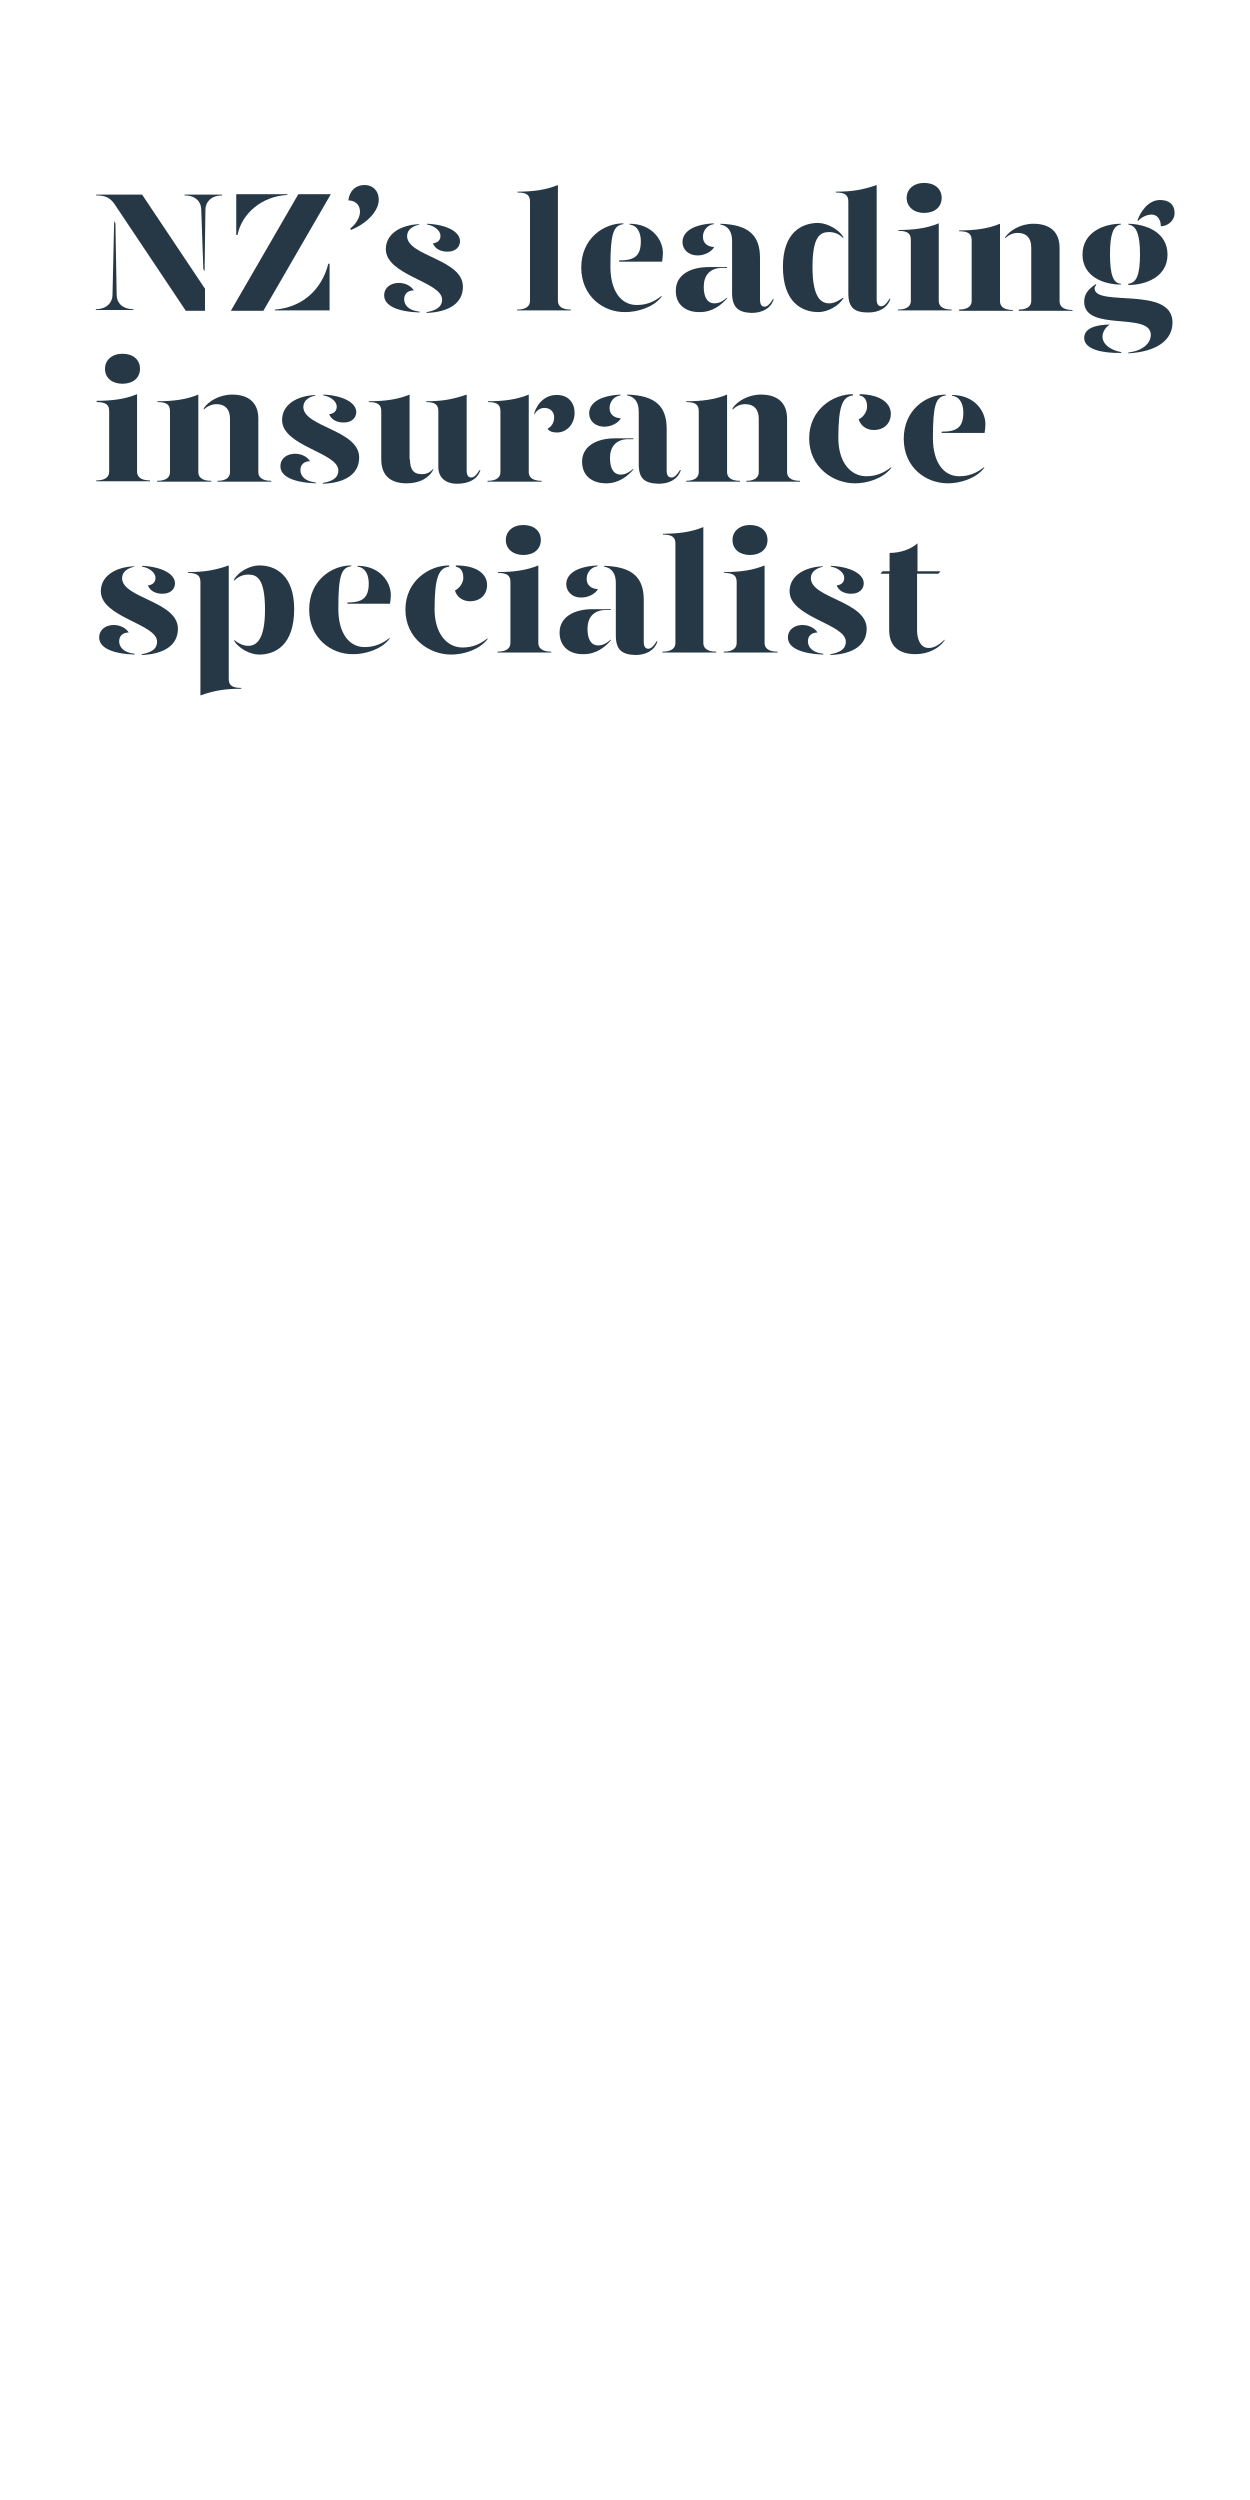
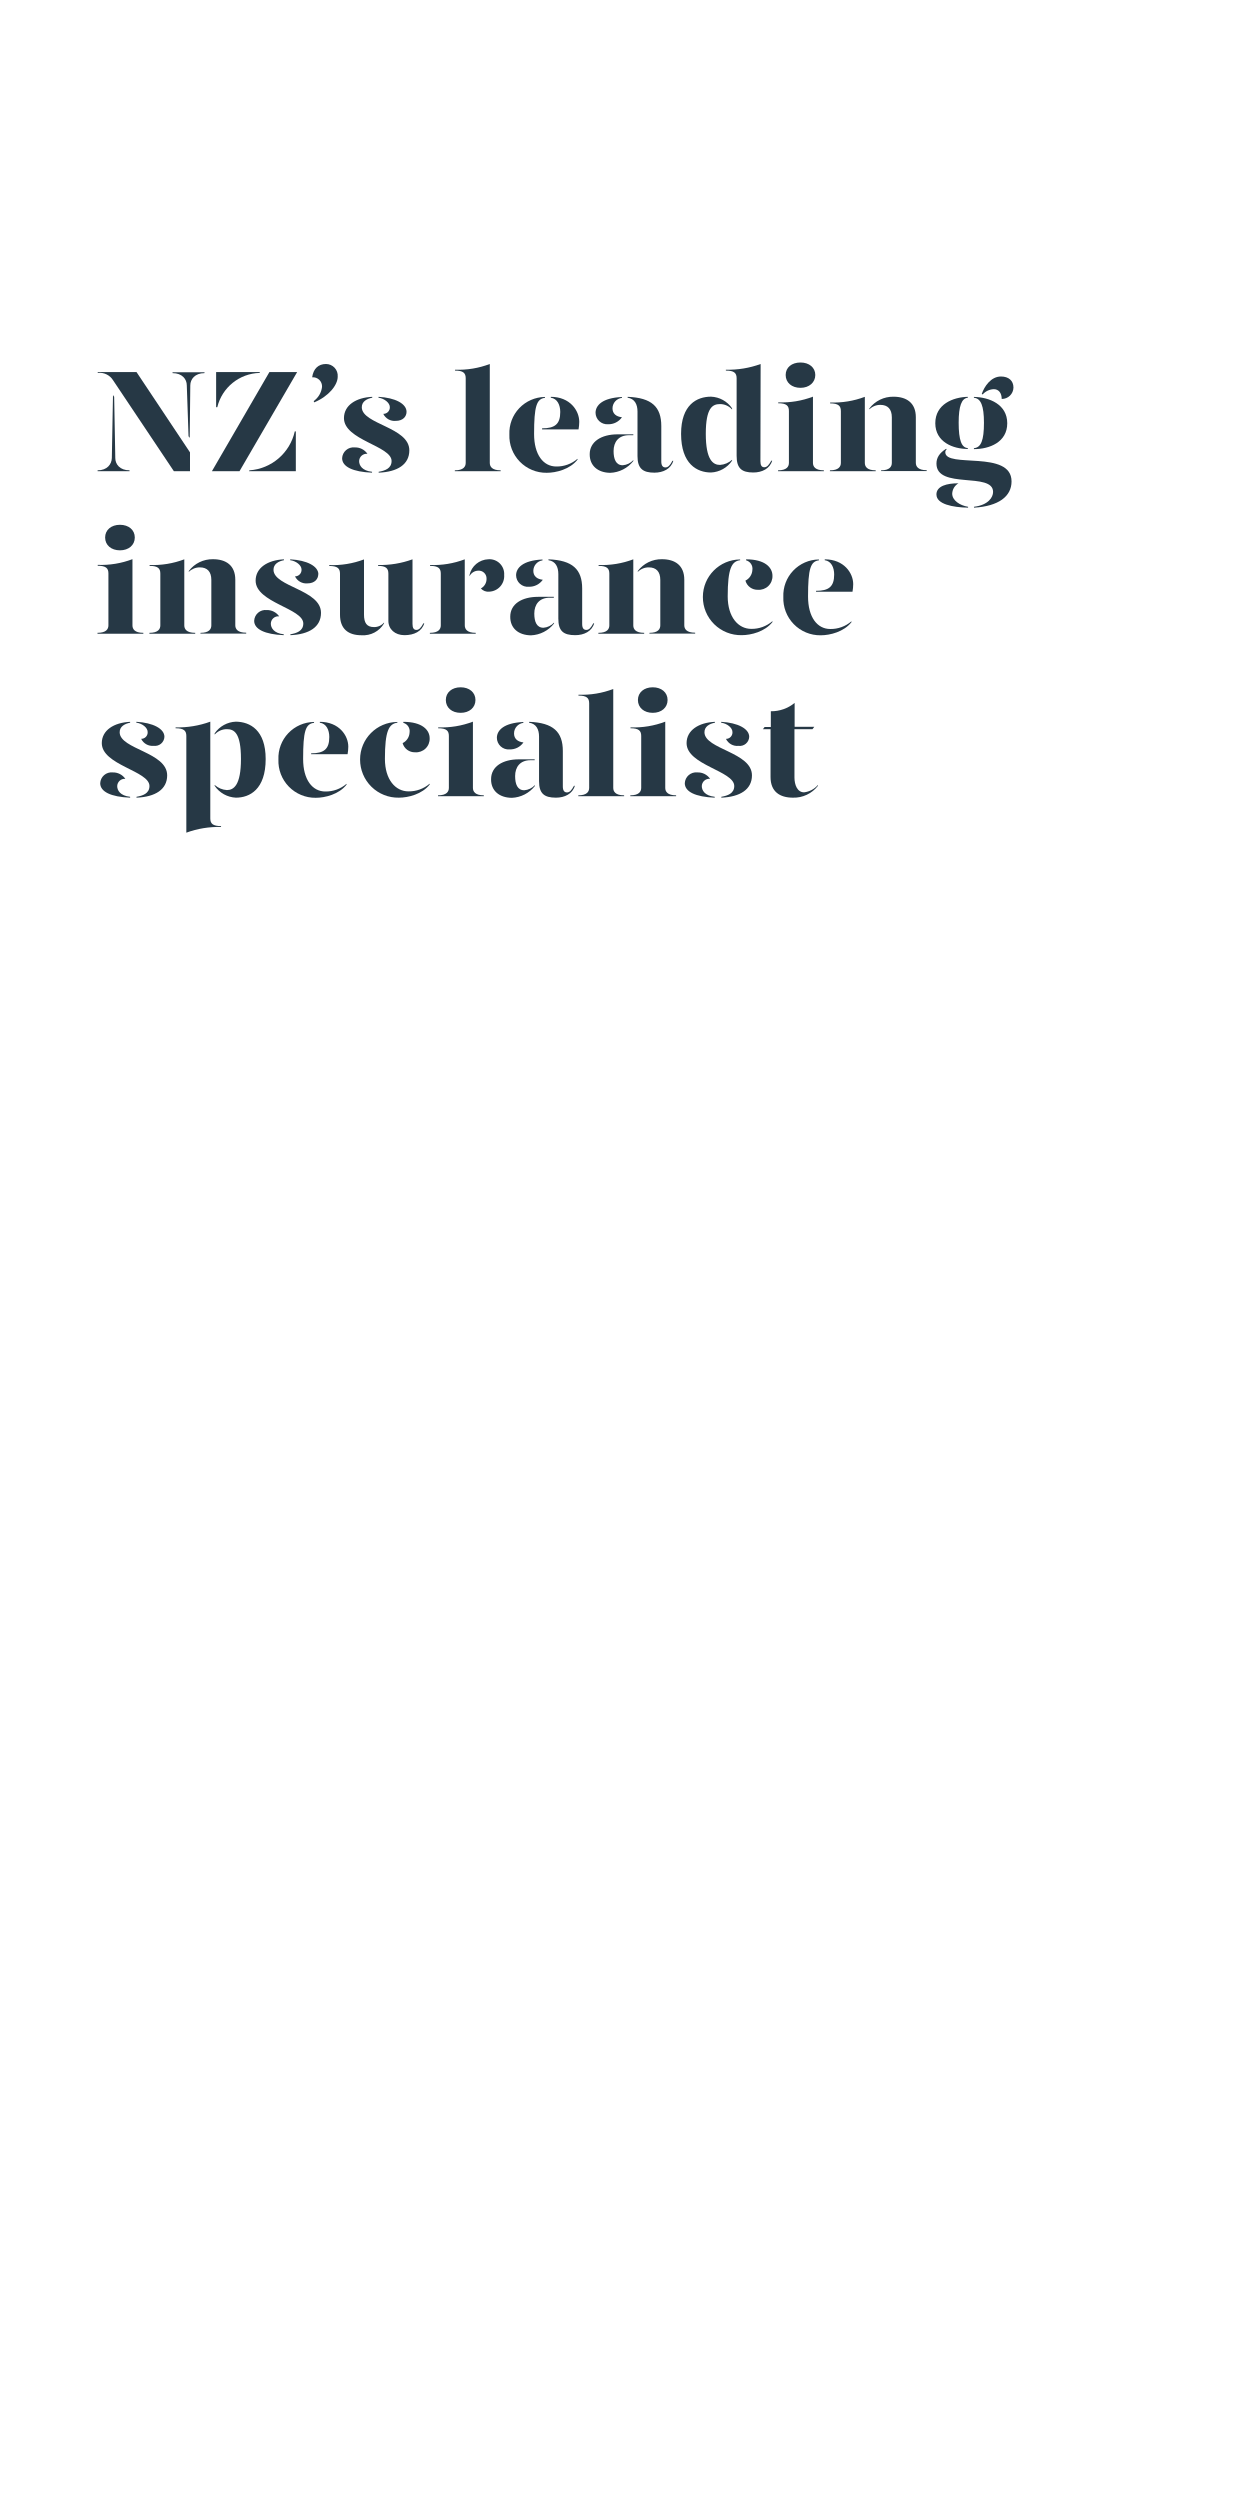
- <svg xmlns="http://www.w3.org/2000/svg" xmlns:xlink="http://www.w3.org/1999/xlink" version="1.1" id="Layer_1" x="0px" y="0px" viewBox="0 0 300 600" style="enable-background:new 0 0 300 600;" xml:space="preserve">
-   <style type="text/css">
- 	.st0{clip-path:url(#SVGID_2_);}
- 	.st1{enable-background:new    ;}
- 	.st2{fill:#263845;}
- </style>
-   <g>
-     <defs>
-       <rect id="SVGID_1_" x="-0.6" y="0.5" width="301.2" height="600" />
-     </defs>
-     <clipPath id="SVGID_2_">
-       <use xlink:href="#SVGID_1_" style="overflow:visible;" />
+ <svg xmlns="http://www.w3.org/2000/svg" id="Layer_1" data-name="Layer 1" viewBox="0 0 300 600">
+   <defs>
+     <style>.cls-1{fill:none;}.cls-2{clip-path:url(#clip-path);}.cls-3{fill:#263845;}</style>
+     <clipPath id="clip-path">
+       <rect class="cls-1" width="300" height="600" />
    </clipPath>
-     <g class="st0">
-       <g class="st1">
-         <path class="st2" d="M27.4,53.1l0.3,0.5l0.3,17.2c0,1.8,1.3,3.4,4,3.4v0.2h-9v-0.2c2.7,0,4-1.7,4-3.4L27.4,53.1z M49.2,74.6h-4.6     L27.5,49c-1.1-1.6-2.3-2.1-4.4-2.1v-0.2h11l15.1,22.6V74.6z M49.1,65.1l-0.3-0.5l-0.5-14.3c0-1.8-1.3-3.4-4-3.4v-0.2h9v0.2     c-2.7,0-4,1.7-4,3.4L49.1,65.1z" />
-         <path class="st2" d="M71.6,46.6h7.8L63.2,74.6h-7.8L71.6,46.6z M56.6,46.6H69l-0.1,0.2c-6.1,0.3-10.9,4.5-11.9,9.6h-0.3V46.6z      M66,74.3c6.2-0.5,11.1-4.4,12.8-11h0.3v11.2H65.9L66,74.3z" />
-       </g>
-       <g class="st1">
-         <path class="st2" d="M90.9,48c0,2.4-2.5,5.5-6.7,7.2l-0.1-0.4c1.2-0.9,2.3-2.5,2.3-4c0-1.8-1.3-2.7-2.8-2.7     c0.3-2.4,1.8-3.7,3.9-3.7C89.4,44.4,90.9,45.7,90.9,48z" />
-       </g>
-       <g class="st1">
-         <path class="st2" d="M99.3,69.7c-1.4,0-2.3,0.8-2.3,2.1c0,1.2,0.8,2.7,3.7,3V75c-5.5-0.2-8.5-1.7-8.5-4.1c0-1.9,1.6-3,3.5-3     C97.4,67.9,98.7,68.7,99.3,69.7z M100.7,53.9c-1.5,0.3-3,1.1-3,2.8c0.1,4.8,13.4,5.5,13.4,12.1c0,4-3.4,6.1-8.7,6.3v-0.2     c1.7-0.3,3.7-0.9,3.7-3c0-4.3-13.5-5.8-13.5-12.1c0-3.6,3.4-5.8,8-6V53.9z M110.4,57.9c0,1.3-1,2.5-3,2.5c-1.7,0-3-0.7-3.5-2     c1.2-0.1,1.9-0.9,1.8-1.9c0-1.2-1.6-2.4-3.2-2.6v-0.2C107.2,53.9,110.4,55.6,110.4,57.9z" />
-         <path class="st2" d="M124.1,46c3.8,0,6.9-0.4,9.8-1.6v27.8c0,1,0.6,2.1,3.1,2.1v0.2h-12.9v-0.2c2.5,0,3.1-1.1,3.1-2.1V48.4     c0-1.5-0.7-2.2-3-2.2V46z" />
-         <path class="st2" d="M139.5,64.2c0-6.9,5.3-10.6,10.1-10.6v0.2c-2.4,0.3-3.1,2.3-3.1,10.2c0,5.9,2.6,9.2,6.3,9.2     c2.3,0,4.1-0.7,6-2.2v0.2c-2.1,2.7-6,3.7-8.7,3.7C144.8,75,139.5,71.1,139.5,64.2z M148.7,62.5c3.6,0,5.1-1.1,5.1-4.6     c0-2-0.8-3.8-2.7-4v-0.2c5.4,0,8,3.9,8,7c0,0.7-0.1,1.5-0.2,2.1h-10.3V62.5z" />
-         <path class="st2" d="M162.2,69.7c0-3.6,3.3-5.6,7.9-5.6h4.4v0.2h-1.2c-3,0-4.4,1.9-4.4,4.5c0,2.3,0.7,4,2.6,4     c1.2,0,2.1-0.6,3-1.4v0.2c-1.4,1.6-3.5,3.3-6.5,3.3C164.5,75,162.1,73,162.2,69.7z M163.8,58.1c0-2.1,1.9-4.2,7.5-4.5v0.2     c-1.6,0.2-2.6,1.6-2.6,3c0,1.5,1,2.4,2.7,2.5c-0.6,1.1-2.3,2-3.9,2C165.1,61.3,163.8,59.8,163.8,58.1z M175.7,70.3V57.8     c0-2-0.8-3.6-2.8-3.9v-0.2c6.8,0.2,9.5,2.8,9.5,8.2v10c0,1.2,0.4,1.7,1.1,1.7c0.6,0,1.3-0.6,2-1.8h0.2c-0.7,2.3-2.9,3.3-5.3,3.3     C177.2,75,175.7,73.8,175.7,70.3z" />
-         <path class="st2" d="M202.4,56.9v0.3c-0.9-1-2.1-1.5-3.4-1.5c-2.1,0-4,0.9-4,8.4c0,7.4,2.1,8.7,4,8.7c1.3,0,2.4-0.7,3.4-1.4v0.2     c-1,1.7-3.6,3.3-6,3.3c-3.9,0-8.5-2.3-8.5-10.9c0-8.2,4.5-10.5,8.5-10.5C198.8,53.6,201.4,55.2,202.4,56.9z M210.4,71.8     c0,1.2,0.4,1.7,1.1,1.7c0.6,0,1.3-0.6,2-1.8h0.2c-0.7,2.3-2.9,3.3-5.3,3.3c-3.3,0-4.8-1.1-4.8-4.6V48.4c0-1.5-0.7-2.2-3-2.2V46     c3.8,0,6.4-0.4,9.8-1.6V71.8z" />
-         <path class="st2" d="M215.5,55.2c3.8,0,6.9-0.4,9.8-1.6v18.6c0,1,0.6,2.1,3.1,2.1v0.2h-12.9v-0.2c2.5,0,3.1-1.1,3.1-2.1V57.6     c0-1.5-0.7-2.2-3-2.2V55.2z M217.6,47.5c0-2.1,1.7-3.6,4.2-3.6c2.5,0,4.2,1.4,4.2,3.6c0,2.2-1.7,3.6-4.2,3.6     C219.3,51.1,217.6,49.6,217.6,47.5z" />
-         <path class="st2" d="M230.1,74.3c2.5,0,3.1-1.1,3.1-2.1V57.7c0-1.5-0.7-2.2-3-2.2v-0.2c3.8,0,6.9-0.4,9.8-1.6v18.6     c0,1,0.6,2.1,3.1,2.1v0.2h-12.9V74.3z M244.5,74.3c2.4,0,3-1.1,3-2.1V59.4c0-2.3-1.2-3.5-3.2-3.5c-1.2,0-2.1,0.4-3.1,1.3V57     c1.1-1.7,3.8-3.3,6.8-3.3c3.7,0,6.3,1.7,6.3,5.8v12.8c0,1,0.6,2.1,3.1,2.1v0.2h-12.9V74.3z" />
-         <path class="st2" d="M259.8,61.1c0-5.3,5-7.4,9.2-7.4v0.2c-1.8,0.2-2.6,2.3-2.6,7.1c0,5,0.8,7,2.6,7.1v0.2     C264.9,68.3,259.8,66.4,259.8,61.1z M270.8,84.6c4.1-0.5,5.4-2.7,5.4-4.2c0-5.7-16-0.6-16-8c0-1.7,0.9-3,2.8-4.2l0.1,0.2     c-0.2,0.2-0.4,0.5-0.4,0.8c0,4.6,18.7-0.7,18.7,8.2c0,4.2-3.7,7-10.6,7.4V84.6z M260.2,81.1c0-2.4,3-3.2,6.2-3.2     c-0.7,0.3-1.8,1.5-1.8,2.9c0,1.9,2.1,3.3,4.5,3.7v0.2C264.7,84.8,260.2,83.9,260.2,81.1z M270.8,68.1c2-0.2,2.8-2.2,2.8-7.1     c0-4.8-0.9-6.9-2.8-7.1v-0.2c4.4,0.1,9.4,2.1,9.4,7.4c0,5.3-5.1,7.3-9.4,7.3V68.1z M273,52.9c0.7-2.1,2.6-4.9,5.4-4.9     c2.2,0,3.5,1.1,3.5,3.1c0,2-1.8,3.2-3.3,3.2c0-1.7-0.9-2.8-2.2-2.8c-1.2,0-2.6,0.7-3.2,1.5L273,52.9z" />
-       </g>
-       <g class="st1">
-         <path class="st2" d="M23.1,96.2c3.8,0,6.9-0.4,9.8-1.6v18.6c0,1,0.6,2.1,3.1,2.1v0.2H23.1v-0.2c2.5,0,3.1-1.1,3.1-2.1V98.7     c0-1.5-0.7-2.2-3-2.2V96.2z M25.2,88.5c0-2.1,1.7-3.6,4.2-3.6c2.5,0,4.2,1.4,4.2,3.6c0,2.2-1.7,3.6-4.2,3.6     C26.9,92.1,25.2,90.7,25.2,88.5z" />
-         <path class="st2" d="M37.7,115.4c2.5,0,3.1-1.1,3.1-2.1V98.7c0-1.5-0.7-2.2-3-2.2v-0.2c3.8,0,6.9-0.4,9.8-1.6v18.6     c0,1,0.6,2.1,3.1,2.1v0.2H37.7V115.4z M52.2,115.4c2.4,0,3-1.1,3-2.1v-12.8c0-2.3-1.2-3.5-3.2-3.5c-1.1,0-2.1,0.4-3.1,1.3V98     c1.1-1.7,3.8-3.3,6.8-3.3c3.7,0,6.3,1.7,6.3,5.8v12.8c0,1,0.6,2.1,3.1,2.1v0.2H52.2V115.4z" />
-         <path class="st2" d="M74.4,110.7c-1.4,0-2.3,0.8-2.3,2.1c0,1.2,0.8,2.7,3.7,3v0.2c-5.5-0.2-8.5-1.7-8.5-4.1c0-1.9,1.6-3,3.5-3     C72.5,108.9,73.8,109.7,74.4,110.7z M75.8,94.9c-1.5,0.3-3,1.1-3,2.8c0.1,4.8,13.4,5.5,13.4,12.1c0,4-3.4,6.1-8.7,6.3v-0.2     c1.7-0.3,3.7-0.9,3.7-3c0-4.3-13.5-5.8-13.5-12.1c0-3.6,3.4-5.8,8-6V94.9z M85.5,98.9c0,1.3-1,2.5-3,2.5c-1.7,0-3-0.7-3.5-2     c1.2-0.1,1.9-0.9,1.8-1.9c0-1.2-1.6-2.4-3.2-2.6v-0.2C82.2,94.9,85.5,96.6,85.5,98.9z" />
-         <path class="st2" d="M98.4,110.3c0,2.3,0.8,3.5,2.8,3.5c1.1,0,1.9-0.3,2.8-1.3v0.2c-0.9,1.8-3,3.3-6.4,3.3     c-3.7,0-6.1-1.7-6.1-5.8V98.7c0-1.5-0.7-2.2-3-2.2v-0.2c3.8,0,6.9-0.4,9.8-1.6V110.3z M112,112.9c0,1.2,0.4,1.7,1.1,1.7     c0.6,0,1.3-0.6,2-1.8h0.2c-0.7,2.3-2.9,3.3-5.6,3.3c-2.9,0-4.5-1.6-4.5-4V98.7c0-1.5-0.7-2.2-2.9-2.2v-0.2c3.7,0,6.2-0.4,9.7-1.6     V112.9z" />
-       </g>
-       <g class="st1">
-         <path class="st2" d="M126.9,113.3c0,1,0.6,2.1,3.1,2.1v0.2H117v-0.2c2.5,0,3.1-1.1,3.1-2.1V98.7c0-1.5-0.7-2.2-3-2.2v-0.2     c3.8,0,6.9-0.4,9.8-1.6V113.3z M137.9,99.1c0,2.8-2,4.7-4.2,4.7c-1,0-1.8-0.2-2.3-0.9c0.8-0.4,1.6-1.3,1.6-2.8     c0-1.2-0.9-2.2-2.3-2.2c-1.1,0-1.9,0.6-2.5,1.6v-0.3c0.8-2.6,2.8-4.4,5.3-4.4C136.4,94.7,137.9,96.7,137.9,99.1z" />
-       </g>
-       <g class="st1">
-         <path class="st2" d="M139.7,110.8c0-3.6,3.3-5.6,7.9-5.6h4.4v0.2h-1.2c-3,0-4.4,1.9-4.4,4.5c0,2.3,0.7,4,2.6,4     c1.1,0,2.1-0.6,3-1.4v0.2c-1.4,1.6-3.5,3.3-6.5,3.3C142,116,139.7,114.1,139.7,110.8z M141.4,99.2c0-2.1,1.9-4.2,7.5-4.5v0.2     c-1.6,0.2-2.6,1.6-2.6,3c0,1.5,1,2.4,2.7,2.5c-0.6,1.1-2.3,2-3.9,2C142.7,102.4,141.4,100.9,141.4,99.2z M153.3,111.4V98.8     c0-2-0.8-3.6-2.8-3.9v-0.2c6.8,0.2,9.5,2.8,9.5,8.2v10c0,1.2,0.4,1.7,1.2,1.7c0.6,0,1.3-0.6,2-1.8h0.2c-0.7,2.3-2.9,3.3-5.3,3.3     C154.7,116,153.3,114.9,153.3,111.4z" />
-         <path class="st2" d="M164.6,115.4c2.5,0,3.1-1.1,3.1-2.1V98.7c0-1.5-0.7-2.2-3-2.2v-0.2c3.8,0,6.9-0.4,9.8-1.6v18.6     c0,1,0.6,2.1,3.1,2.1v0.2h-12.9V115.4z M179.1,115.4c2.4,0,3-1.1,3-2.1v-12.8c0-2.3-1.2-3.5-3.2-3.5c-1.2,0-2.1,0.4-3.1,1.3V98     c1.1-1.7,3.8-3.3,6.8-3.3c3.7,0,6.3,1.7,6.3,5.8v12.8c0,1,0.6,2.1,3.1,2.1v0.2h-12.9V115.4z" />
-         <path class="st2" d="M204.7,94.9c-2.4,0.3-3.5,2.3-3.5,10.2c0,5.9,3,9.2,6.7,9.2c2.3,0,4.1-0.7,6-2.2v0.2c-2.1,2.7-6,3.7-8.7,3.7     c-5.3,0-11-3.9-11-10.8s5.7-10.6,10.5-10.6V94.9z M213.8,99.3c0,2.2-1.5,3.9-4.1,3.9c-2,0-3.3-1.3-3.6-2.6c1.2-0.5,2-1.9,2-3     c0-0.9-0.2-2.4-1.8-2.7v-0.3C211.7,94.7,213.8,97,213.8,99.3z" />
-         <path class="st2" d="M216.9,105.3c0-6.9,5.3-10.6,10.1-10.6v0.2c-2.4,0.3-3.1,2.3-3.1,10.2c0,5.9,2.6,9.2,6.3,9.2     c2.3,0,4.1-0.7,6-2.2v0.2c-2.1,2.7-6,3.7-8.7,3.7C222.2,116,216.9,112.2,216.9,105.3z M226.1,103.6c3.6,0,5.1-1.1,5.1-4.6     c0-2-0.8-3.8-2.7-4v-0.2c5.4,0,8,3.9,8,7c0,0.7-0.1,1.5-0.2,2.1h-10.3V103.6z" />
-       </g>
-       <g class="st1">
-         <path class="st2" d="M30.9,151.8c-1.4,0-2.3,0.8-2.3,2.1c0,1.2,0.8,2.7,3.7,3v0.2c-5.5-0.2-8.5-1.7-8.5-4.1c0-1.9,1.6-3,3.5-3     C28.9,150,30.3,150.8,30.9,151.8z M32.3,136c-1.5,0.3-3,1.1-3,2.8c0.1,4.8,13.4,5.5,13.4,12.1c0,4-3.4,6.1-8.7,6.3v-0.2     c1.7-0.3,3.7-0.9,3.7-3c0-4.3-13.5-5.8-13.5-12.1c0-3.6,3.4-5.8,8-6V136z M42,140c0,1.3-1,2.5-3,2.5c-1.7,0-3-0.7-3.5-2     c1.2-0.1,1.9-0.9,1.8-1.9c0-1.2-1.6-2.4-3.2-2.6v-0.2C38.7,136,42,137.7,42,140z" />
-         <path class="st2" d="M54.9,162.9c0,1.5,0.7,2.2,3,2.2v0.2c-3.8,0-6.4,0.4-9.8,1.6v-27.2c0-1.5-0.7-2.2-3-2.2v-0.2     c3.8,0,6.4-0.4,9.8-1.6V162.9z M70.6,146.2c0,8.6-4.5,10.9-8.4,10.9c-2.3,0-5-1.6-6-3.3v-0.2c1,0.8,2.1,1.4,3.4,1.4     c1.9,0,4-1.4,4-8.7c0-7.4-1.9-8.4-4-8.4c-1.3,0-2.5,0.5-3.4,1.5V139c1-1.7,3.7-3.3,6-3.3C66.1,135.7,70.6,138,70.6,146.2z" />
-         <path class="st2" d="M74.2,146.3c0-6.9,5.3-10.6,10.1-10.6v0.2c-2.4,0.3-3.1,2.3-3.1,10.2c0,5.9,2.6,9.2,6.3,9.2     c2.3,0,4.1-0.7,6-2.2v0.2c-2.1,2.7-6,3.7-8.7,3.7C79.5,157.1,74.2,153.2,74.2,146.3z M83.4,144.6c3.6,0,5.1-1.1,5.1-4.6     c0-2-0.8-3.8-2.7-4v-0.2c5.4,0,8,3.9,8,7c0,0.7-0.1,1.5-0.2,2.1H83.4V144.6z" />
-         <path class="st2" d="M107.8,136c-2.4,0.3-3.5,2.3-3.5,10.2c0,5.9,3,9.2,6.7,9.2c2.3,0,4.1-0.7,6-2.2v0.2c-2.1,2.7-6,3.7-8.7,3.7     c-5.3,0-11-3.9-11-10.8s5.7-10.6,10.5-10.6V136z M116.9,140.4c0,2.2-1.5,3.9-4.1,3.9c-2,0-3.3-1.3-3.6-2.6c1.1-0.5,2-1.9,2-3     c0-0.9-0.2-2.4-1.8-2.7v-0.3C114.8,135.7,116.9,138,116.9,140.4z" />
-         <path class="st2" d="M119.4,137.3c3.8,0,6.9-0.4,9.8-1.6v18.6c0,1,0.6,2.1,3.1,2.1v0.2h-12.9v-0.2c2.5,0,3.1-1.1,3.1-2.1v-14.6     c0-1.5-0.7-2.2-3-2.2V137.3z M121.4,129.6c0-2.1,1.7-3.6,4.2-3.6c2.5,0,4.2,1.4,4.2,3.6c0,2.2-1.7,3.6-4.2,3.6     C123.2,133.2,121.4,131.8,121.4,129.6z" />
-         <path class="st2" d="M134.3,151.8c0-3.6,3.3-5.6,7.9-5.6h4.4v0.2h-1.2c-3,0-4.4,1.9-4.4,4.5c0,2.3,0.7,4,2.6,4     c1.1,0,2.1-0.6,3-1.4v0.2c-1.4,1.6-3.5,3.3-6.5,3.3C136.6,157.1,134.3,155.1,134.3,151.8z M135.9,140.2c0-2.1,1.9-4.2,7.5-4.5     v0.2c-1.6,0.2-2.6,1.6-2.6,3c0,1.5,1,2.4,2.7,2.5c-0.6,1.1-2.3,2-3.9,2C137.3,143.5,135.9,141.9,135.9,140.2z M147.8,152.5v-12.6     c0-2-0.8-3.6-2.8-3.9v-0.2c6.8,0.2,9.5,2.8,9.5,8.2v10c0,1.2,0.4,1.7,1.1,1.7c0.6,0,1.3-0.6,2-1.8h0.2c-0.7,2.3-2.9,3.3-5.3,3.3     C149.3,157.1,147.8,156,147.8,152.5z" />
-         <path class="st2" d="M159,128.1c3.8,0,6.9-0.4,9.8-1.6v27.8c0,1,0.6,2.1,3.1,2.1v0.2H159v-0.2c2.5,0,3.1-1.1,3.1-2.1v-23.8     c0-1.5-0.7-2.2-3-2.2V128.1z" />
-         <path class="st2" d="M173.7,137.3c3.8,0,6.9-0.4,9.8-1.6v18.6c0,1,0.6,2.1,3.1,2.1v0.2h-12.9v-0.2c2.5,0,3.1-1.1,3.1-2.1v-14.6     c0-1.5-0.7-2.2-3-2.2V137.3z M175.8,129.6c0-2.1,1.7-3.6,4.2-3.6s4.2,1.4,4.2,3.6c0,2.2-1.7,3.6-4.2,3.6S175.8,131.8,175.8,129.6     z" />
-         <path class="st2" d="M196.2,151.8c-1.4,0-2.3,0.8-2.3,2.1c0,1.2,0.8,2.7,3.7,3v0.2c-5.5-0.2-8.5-1.7-8.5-4.1c0-1.9,1.6-3,3.5-3     C194.2,150,195.6,150.8,196.2,151.8z M197.6,136c-1.5,0.3-3,1.1-3,2.8c0.1,4.8,13.4,5.5,13.4,12.1c0,4-3.4,6.1-8.7,6.3v-0.2     c1.7-0.3,3.7-0.9,3.7-3c0-4.3-13.5-5.8-13.5-12.1c0-3.6,3.4-5.8,8-6V136z M207.3,140c0,1.3-1,2.5-3,2.5c-1.7,0-3-0.7-3.5-2     c1.2-0.1,1.9-0.9,1.8-1.9c0-1.2-1.6-2.4-3.2-2.6v-0.2C204,136,207.3,137.7,207.3,140z" />
-         <path class="st2" d="M226.7,153.5v0.2c-1.3,1.9-3.9,3.3-7,3.3c-3.7,0-6.3-1.7-6.3-5.8v-13.5h-2.1l0.5-0.6h1.7v-4.4     c2.5,0,5-0.8,6.7-2.3v6.7h5.5l-0.5,0.6h-5.1v13.6c0,2.1,0.8,4.2,2.7,4.2C223.9,155.6,225.3,154.9,226.7,153.5z" />
-       </g>
-     </g>
+   </defs>
+   <g class="cls-2">
+     <path class="cls-3" d="M27.12,94.82l.28.42.27,14.7c0,1.5,1.12,2.94,3.42,2.94v.21H23.42v-.21c2.3,0,3.38-1.47,3.42-2.94ZM45.6,113.09H41.73L27.15,91.28a3.79,3.79,0,0,0-3.69-1.78v-.21h9.3L45.6,108.57Zm-.07-8-.28-.39-.42-12.21c0-1.51-1.12-2.94-3.42-2.94v-.21h7.67v.21c-2.3,0-3.41,1.47-3.41,2.94Z" />
+     <path class="cls-3" d="M64.66,89.29h6.66l-13.84,23.8H50.86Zm-12.79,0H62.4l-.11.21a10.75,10.75,0,0,0-10.14,8.22h-.28Zm8,23.59a12,12,0,0,0,10.88-9.35H71v9.56H59.75Z" />
+     <path class="cls-3" d="M81.05,90.41c0,2-2.16,4.72-5.65,6.16l-.11-.32a4.84,4.84,0,0,0,2-3.39,2.19,2.19,0,0,0-2.37-2.31c.28-2.07,1.5-3.19,3.31-3.19A2.82,2.82,0,0,1,81.05,90.41Z" />
+     <path class="cls-3" d="M88.19,108.92a1.79,1.79,0,0,0-2,1.75c0,1,.7,2.31,3.1,2.56v.21c-4.63-.18-7.18-1.44-7.18-3.47a2.73,2.73,0,0,1,3-2.59A3.55,3.55,0,0,1,88.19,108.92Zm1.15-13.47c-1.29.24-2.54.91-2.51,2.34.11,4.06,11.41,4.73,11.41,10.29,0,3.4-2.86,5.18-7.36,5.36v-.21c1.46-.25,3.1-.77,3.1-2.59,0-3.64-11.43-5-11.43-10.29,0-3.08,2.89-4.94,6.79-5.11Zm8.23,3.39c0,1.09-.83,2.17-2.58,2.17a3,3,0,0,1-3-1.68,1.55,1.55,0,0,0,1.57-1.64c0-1-1.33-2.07-2.72-2.24v-.21C94.82,95.45,97.57,96.88,97.57,98.84Z" />
+     <path class="cls-3" d="M109.21,88.73a21.2,21.2,0,0,0,8.34-1.37v23.73c0,.88.52,1.79,2.61,1.79v.21h-11v-.21c2.09,0,2.61-.91,2.61-1.79V90.79c0-1.26-.59-1.85-2.58-1.85Z" />
+     <path class="cls-3" d="M122.25,104.27a8.65,8.65,0,0,1,8.54-9v.21c-2,.24-2.61,2-2.61,8.68,0,5,2.23,7.8,5.33,7.8a7.57,7.57,0,0,0,5.09-1.85v.21c-1.81,2.31-5.12,3.15-7.39,3.15A8.85,8.85,0,0,1,122.25,104.27Zm7.85-1.47c3.07,0,4.36-1,4.36-3.92,0-1.68-.7-3.22-2.27-3.43v-.21c4.6,0,6.83,3.29,6.83,6a10.9,10.9,0,0,1-.17,1.82H130.1Z" />
+     <path class="cls-3" d="M141.53,109c0-3,2.79-4.76,6.7-4.76H152v.21h-1.05c-2.51,0-3.69,1.64-3.69,3.81,0,1.93.56,3.4,2.2,3.4a3.83,3.83,0,0,0,2.54-1.23v.21a7.41,7.41,0,0,1-5.54,2.84C143.48,113.44,141.5,111.76,141.53,109Zm1.4-9.91c0-1.78,1.6-3.6,6.34-3.81v.21A2.55,2.55,0,0,0,147,98c0,1.26.87,2,2.27,2.14a3.93,3.93,0,0,1-3.35,1.68A2.8,2.8,0,0,1,142.93,99.05ZM153,109.48V98.77c0-1.71-.67-3.08-2.37-3.32v-.21c5.78.21,8.08,2.41,8.08,7v8.5c0,1,.35,1.44,1,1.44s1.12-.53,1.67-1.58h.21c-.55,1.93-2.44,2.84-4.53,2.84C154.29,113.44,153,112.46,153,109.48Z" />
+     <path class="cls-3" d="M175.7,98v.28a3.85,3.85,0,0,0-2.9-1.3c-1.74,0-3.41.81-3.41,7.14s1.77,7.46,3.41,7.46a4.76,4.76,0,0,0,2.9-1.23v.21a6.47,6.47,0,0,1-5.06,2.84c-3.31,0-7.18-2-7.18-9.28,0-7,3.8-8.92,7.18-8.92A6.43,6.43,0,0,1,175.7,98Zm6.8,12.7c0,1,.31,1.44.94,1.44s1.11-.53,1.67-1.58h.21c-.56,1.93-2.44,2.84-4.53,2.84-2.79,0-4-1-4-4V90.79c0-1.26-.59-1.85-2.58-1.85v-.21a22.69,22.69,0,0,0,8.34-1.37Z" />
+     <path class="cls-3" d="M186.78,96.57a21.15,21.15,0,0,0,8.33-1.37v15.89c0,.88.53,1.79,2.62,1.79v.21h-11v-.21c2.09,0,2.61-.91,2.61-1.79V98.63c0-1.26-.59-1.85-2.58-1.85ZM188.56,90c0-1.82,1.46-3,3.56-3s3.55,1.23,3.55,3-1.46,3.08-3.55,3.08S188.56,91.84,188.56,90Z" />
+     <path class="cls-3" d="M199.19,112.88c2.09,0,2.62-.91,2.62-1.79V98.67c0-1.26-.6-1.86-2.58-1.86V96.6a21.37,21.37,0,0,0,8.33-1.36v15.85c0,.88.52,1.79,2.61,1.79v.21h-11Zm12.27,0c2.06,0,2.58-.91,2.58-1.79V100.17c0-2-1-3-2.75-3a3.7,3.7,0,0,0-2.65,1.08v-.21a7.11,7.11,0,0,1,5.79-2.83c3.14,0,5.37,1.47,5.37,4.93v10.92c0,.88.52,1.79,2.61,1.79v.21H211.46Z" />
+     <path class="cls-3" d="M224.47,101.57c0-4.55,4.25-6.26,7.81-6.33v.21c-1.5.14-2.2,2-2.2,6,0,4.23.7,6,2.2,6.09v.21C228.75,107.77,224.47,106.09,224.47,101.57Zm9.27,20.06c3.49-.42,4.6-2.31,4.6-3.57,0-4.87-13.59-.53-13.59-6.79,0-1.44.73-2.56,2.33-3.57l.11.17a.82.82,0,0,0-.32.67c0,3.92,15.9-.63,15.9,7,0,3.6-3.1,5.95-9,6.3Zm-9-2.94c0-2.07,2.54-2.7,5.29-2.7a3,3,0,0,0-1.5,2.49c0,1.61,1.82,2.83,3.81,3.15v.21C228.62,121.77,224.75,121,224.75,118.69Zm9-11.13c1.71-.14,2.41-1.86,2.41-6.09,0-4.06-.74-5.88-2.41-6v-.21c3.7.07,8,1.78,8,6.33s-4.28,6.2-8,6.2Zm1.88-13c.6-1.79,2.2-4.2,4.61-4.2,1.84,0,3,1,3,2.66a2.79,2.79,0,0,1-2.82,2.73c0-1.47-.77-2.35-1.89-2.35a3.77,3.77,0,0,0-2.68,1.26Z" />
+     <path class="cls-3" d="M23.46,135.57a21.18,21.18,0,0,0,8.33-1.37v15.89c0,.88.52,1.79,2.61,1.79v.21h-11v-.21c2.09,0,2.62-.91,2.62-1.79V137.63c0-1.26-.6-1.85-2.58-1.85ZM25.23,129c0-1.82,1.47-3.05,3.56-3.05s3.56,1.23,3.56,3.05-1.47,3.08-3.56,3.08S25.23,130.84,25.23,129Z" />
+     <path class="cls-3" d="M35.87,151.88c2.09,0,2.61-.91,2.61-1.79V137.67c0-1.26-.59-1.86-2.58-1.86v-.21a21.34,21.34,0,0,0,8.33-1.36v15.85c0,.88.53,1.79,2.62,1.79v.21h-11Zm12.27,0c2.06,0,2.58-.91,2.58-1.79V139.17c0-2-1-3-2.76-3a3.72,3.72,0,0,0-2.65,1.08v-.21a7.12,7.12,0,0,1,5.79-2.83c3.14,0,5.37,1.47,5.37,4.93v10.92c0,.88.53,1.79,2.62,1.79v.21h-11Z" />
+     <path class="cls-3" d="M67,147.92a1.79,1.79,0,0,0-2,1.75c0,1,.7,2.31,3.1,2.56v.21C63.55,152.26,61,151,61,149a2.72,2.72,0,0,1,3-2.59A3.55,3.55,0,0,1,67,147.92Zm1.15-13.47c-1.29.24-2.54.91-2.51,2.34.11,4.06,11.4,4.73,11.4,10.29,0,3.4-2.85,5.18-7.35,5.36v-.21c1.46-.25,3.1-.77,3.1-2.59,0-3.64-11.44-5-11.44-10.29,0-3.08,2.9-4.94,6.8-5.11Zm8.23,3.39c0,1.09-.83,2.17-2.58,2.17a3,3,0,0,1-3-1.68,1.56,1.56,0,0,0,1.57-1.64c0-1.05-1.33-2.07-2.72-2.24v-.21C73.66,134.45,76.41,135.88,76.41,137.84Z" />
+     <path class="cls-3" d="M87.36,147.5c0,2,.66,3,2.4,3a3.07,3.07,0,0,0,2.41-1.09v.21a5.8,5.8,0,0,1-5.41,2.84c-3.13,0-5.16-1.47-5.16-4.94v-9.83c0-1.26-.59-1.86-2.58-1.86v-.21a21.39,21.39,0,0,0,8.34-1.36ZM99,149.74c0,1,.31,1.44.94,1.44s1.12-.53,1.67-1.58h.21c-.56,1.93-2.44,2.84-4.74,2.84S93.21,151,93.21,149V137.67c0-1.26-.59-1.86-2.47-1.86v-.21A22.7,22.7,0,0,0,99,134.24Z" />
+     <path class="cls-3" d="M111.55,150.09c0,.88.52,1.79,2.62,1.79v.21h-11v-.21c2.1,0,2.62-.91,2.62-1.79V137.67c0-1.26-.59-1.86-2.58-1.86v-.21a21.34,21.34,0,0,0,8.33-1.36ZM121,138a3.74,3.74,0,0,1-3.59,4,2.35,2.35,0,0,1-2-.77,2.57,2.57,0,0,0,1.36-2.38,1.86,1.86,0,0,0-2-1.89,2.4,2.4,0,0,0-2.09,1.33V138a4.83,4.83,0,0,1,4.53-3.78A3.54,3.54,0,0,1,121,138Z" />
+     <path class="cls-3" d="M122.46,148c0-3.05,2.79-4.76,6.7-4.76h3.76v.21h-1c-2.5,0-3.69,1.64-3.69,3.81,0,1.93.56,3.4,2.2,3.4a3.83,3.83,0,0,0,2.54-1.23v.21a7.41,7.41,0,0,1-5.54,2.84C124.41,152.44,122.43,150.76,122.46,148Zm1.4-9.91c0-1.78,1.6-3.6,6.34-3.81v.21A2.55,2.55,0,0,0,128,137c0,1.26.87,2,2.27,2.14a3.93,3.93,0,0,1-3.35,1.68A2.8,2.8,0,0,1,123.86,138.05ZM134,148.48V137.77c0-1.71-.67-3.08-2.37-3.32v-.21c5.78.21,8.09,2.41,8.09,7v8.5c0,1,.34,1.44,1,1.44s1.12-.53,1.67-1.58h.21c-.55,1.93-2.44,2.84-4.53,2.84C135.22,152.44,134,151.46,134,148.48Z" />
+     <path class="cls-3" d="M143.62,151.88c2.09,0,2.62-.91,2.62-1.79V137.67c0-1.26-.6-1.86-2.58-1.86v-.21a21.37,21.37,0,0,0,8.33-1.36v15.85c0,.88.52,1.79,2.61,1.79v.21h-11Zm12.27,0c2.06,0,2.58-.91,2.58-1.79V139.17c0-2-1-3-2.75-3a3.7,3.7,0,0,0-2.65,1.08v-.21a7.11,7.11,0,0,1,5.79-2.83c3.14,0,5.37,1.47,5.37,4.93v10.92c0,.88.52,1.79,2.61,1.79v.21h-11Z" />
+     <path class="cls-3" d="M177.65,134.45c-2.06.24-3,2-3,8.68,0,5,2.55,7.8,5.65,7.8a7.59,7.59,0,0,0,5.09-1.85v.21c-1.81,2.31-5.12,3.15-7.39,3.15a9.13,9.13,0,0,1-9.31-9.17,9,9,0,0,1,8.93-9Zm7.74,3.74a3.25,3.25,0,0,1-3.49,3.36,3,3,0,0,1-3-2.2,3,3,0,0,0,1.67-2.56,2.08,2.08,0,0,0-1.5-2.31v-.24C183.61,134.24,185.39,136.2,185.39,138.19Z" />
+     <path class="cls-3" d="M188,143.27a8.64,8.64,0,0,1,8.54-9v.21c-2,.24-2.61,2-2.61,8.68,0,5,2.23,7.8,5.33,7.8a7.59,7.59,0,0,0,5.09-1.85v.21c-1.81,2.31-5.12,3.15-7.39,3.15A8.85,8.85,0,0,1,188,143.27Zm7.85-1.47c3.06,0,4.35-1,4.35-3.92,0-1.68-.69-3.22-2.26-3.43v-.21c4.6,0,6.83,3.29,6.83,5.95a10.9,10.9,0,0,1-.17,1.82h-8.75Z" />
+     <path class="cls-3" d="M30.08,186.92a1.79,1.79,0,0,0-1.95,1.75c0,1,.7,2.31,3.1,2.56v.21c-4.64-.18-7.18-1.44-7.18-3.47a2.72,2.72,0,0,1,3-2.59A3.55,3.55,0,0,1,30.08,186.92Zm1.15-13.47c-1.29.24-2.54.91-2.51,2.34.11,4.06,11.4,4.73,11.4,10.29,0,3.4-2.86,5.18-7.36,5.36v-.21c1.47-.25,3.11-.77,3.11-2.59,0-3.64-11.44-5-11.44-10.29,0-3.08,2.9-4.94,6.8-5.11Zm8.23,3.39A2.28,2.28,0,0,1,36.88,179a3,3,0,0,1-3-1.68,1.54,1.54,0,0,0,1.56-1.64c0-1.05-1.32-2.07-2.72-2.24v-.21C36.7,173.45,39.46,174.88,39.46,176.84Z" />
+     <path class="cls-3" d="M50.47,196.41c0,1.26.6,1.85,2.58,1.85v.21a22.67,22.67,0,0,0-8.33,1.37V176.63c0-1.26-.59-1.85-2.58-1.85v-.21a22.67,22.67,0,0,0,8.33-1.37Zm13.29-14.25c0,7.32-3.84,9.28-7.15,9.28a6.53,6.53,0,0,1-5.09-2.84v-.21a4.84,4.84,0,0,0,2.93,1.23c1.64,0,3.38-1.16,3.38-7.46S56.19,175,54.45,175a3.9,3.9,0,0,0-2.93,1.3V176a6.49,6.49,0,0,1,5.09-2.8C60,173.24,63.76,175.2,63.76,182.16Z" />
+     <path class="cls-3" d="M66.82,182.27a8.65,8.65,0,0,1,8.55-9v.21c-2.06.24-2.62,2-2.62,8.68,0,5,2.23,7.8,5.33,7.8a7.57,7.57,0,0,0,5.09-1.85v.21c-1.81,2.31-5.12,3.15-7.39,3.15A8.85,8.85,0,0,1,66.82,182.27Zm7.85-1.47c3.07,0,4.36-1,4.36-3.92,0-1.68-.7-3.22-2.27-3.43v-.21c4.6,0,6.83,3.29,6.83,5.95a10.9,10.9,0,0,1-.17,1.82H74.67Z" />
+     <path class="cls-3" d="M95.38,173.45c-2.06.24-3,2-3,8.68,0,5,2.55,7.8,5.65,7.8a7.59,7.59,0,0,0,5.09-1.85v.21c-1.81,2.31-5.12,3.15-7.39,3.15a9.13,9.13,0,0,1-9.31-9.17,9,9,0,0,1,8.93-9Zm7.74,3.74a3.25,3.25,0,0,1-3.49,3.36,3,3,0,0,1-3-2.2,3,3,0,0,0,1.67-2.56,2.08,2.08,0,0,0-1.5-2.31v-.24C101.34,173.24,103.12,175.2,103.12,177.19Z" />
+     <path class="cls-3" d="M105.17,174.57a21.15,21.15,0,0,0,8.33-1.37v15.89c0,.88.53,1.79,2.62,1.79v.21h-11v-.21c2.09,0,2.61-.91,2.61-1.79V176.63c0-1.26-.59-1.85-2.58-1.85ZM107,168c0-1.82,1.46-3.05,3.55-3.05s3.56,1.23,3.56,3.05-1.46,3.08-3.56,3.08S107,169.84,107,168Z" />
+     <path class="cls-3" d="M117.86,187c0-3.05,2.79-4.76,6.69-4.76h3.77v.21h-1c-2.51,0-3.69,1.64-3.69,3.81,0,1.93.55,3.4,2.19,3.4a3.83,3.83,0,0,0,2.55-1.23v.21a7.41,7.41,0,0,1-5.54,2.84C119.81,191.44,117.82,189.76,117.86,187Zm1.39-9.91c0-1.78,1.61-3.6,6.35-3.81v.21a2.55,2.55,0,0,0-2.23,2.55c0,1.26.87,2,2.26,2.14a3.9,3.9,0,0,1-3.34,1.68A2.81,2.81,0,0,1,119.25,177.05Zm10.12,10.43V176.77c0-1.71-.67-3.08-2.38-3.32v-.21c5.79.21,8.09,2.41,8.09,7v8.5c0,1,.35,1.44,1,1.44s1.11-.53,1.67-1.58h.21c-.56,1.93-2.44,2.84-4.53,2.84C130.62,191.44,129.37,190.46,129.37,187.48Z" />
+     <path class="cls-3" d="M138.84,166.73a21.2,21.2,0,0,0,8.34-1.37v23.73c0,.88.52,1.79,2.61,1.79v.21h-11v-.21c2.09,0,2.61-.91,2.61-1.79v-20.3c0-1.26-.59-1.85-2.58-1.85Z" />
+     <path class="cls-3" d="M151.33,174.57a21.18,21.18,0,0,0,8.33-1.37v15.89c0,.88.52,1.79,2.61,1.79v.21h-11v-.21c2.09,0,2.62-.91,2.62-1.79V176.63c0-1.26-.6-1.85-2.58-1.85ZM153.1,168c0-1.82,1.47-3.05,3.56-3.05s3.56,1.23,3.56,3.05-1.47,3.08-3.56,3.08S153.1,169.84,153.1,168Z" />
+     <path class="cls-3" d="M170.43,186.92a1.79,1.79,0,0,0-2,1.75c0,1,.7,2.31,3.1,2.56v.21c-4.64-.18-7.18-1.44-7.18-3.47a2.72,2.72,0,0,1,3-2.59A3.55,3.55,0,0,1,170.43,186.92Zm1.15-13.47c-1.29.24-2.54.91-2.51,2.34.11,4.06,11.4,4.73,11.4,10.29,0,3.4-2.86,5.18-7.35,5.36v-.21c1.46-.25,3.1-.77,3.1-2.59,0-3.64-11.44-5-11.44-10.29,0-3.08,2.9-4.94,6.8-5.11Zm8.23,3.39a2.28,2.28,0,0,1-2.58,2.17,3,3,0,0,1-3-1.68,1.54,1.54,0,0,0,1.56-1.64c0-1.05-1.32-2.07-2.71-2.24v-.21C177.05,173.45,179.81,174.88,179.81,176.84Z" />
+     <path class="cls-3" d="M196.3,188.39v.21a7.3,7.3,0,0,1-6,2.84c-3.14,0-5.37-1.44-5.37-4.94V175h-1.82l.39-.52H185v-3.78a8.79,8.79,0,0,0,5.71-2v5.74h4.71L195,175h-4.33v11.59c0,1.75.67,3.57,2.31,3.57A5.13,5.13,0,0,0,196.3,188.39Z" />
  </g>
</svg>
